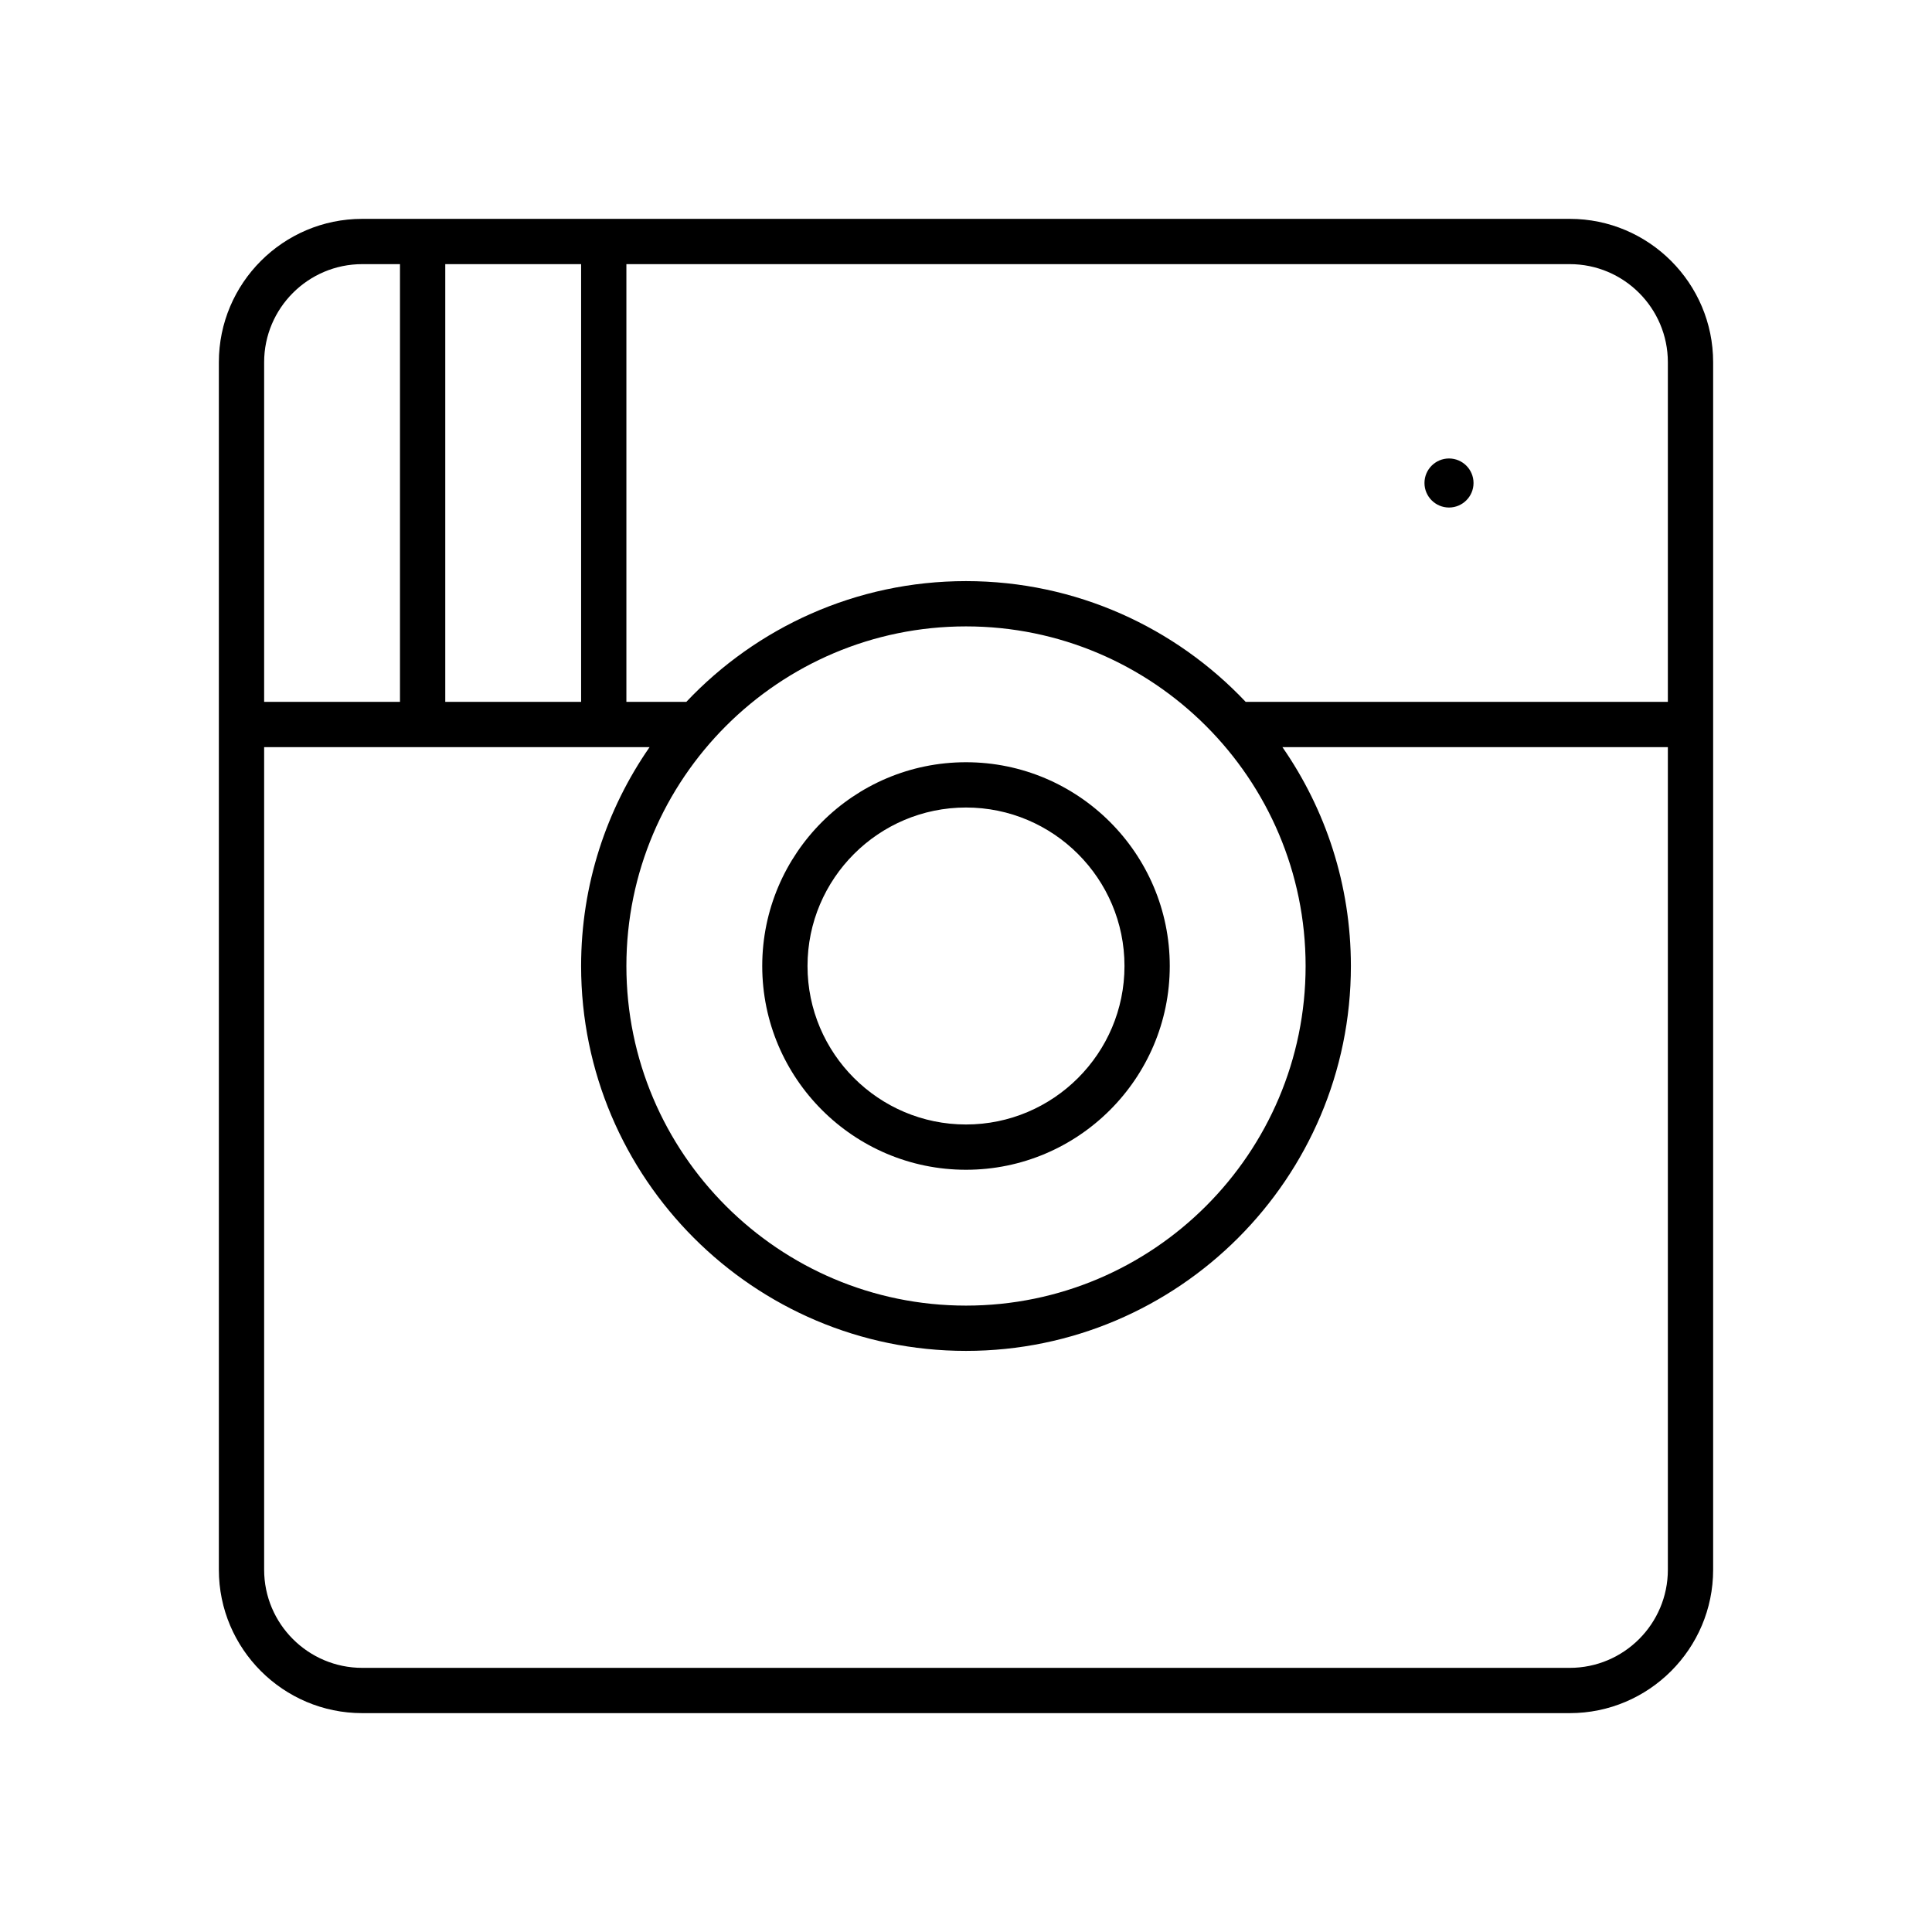
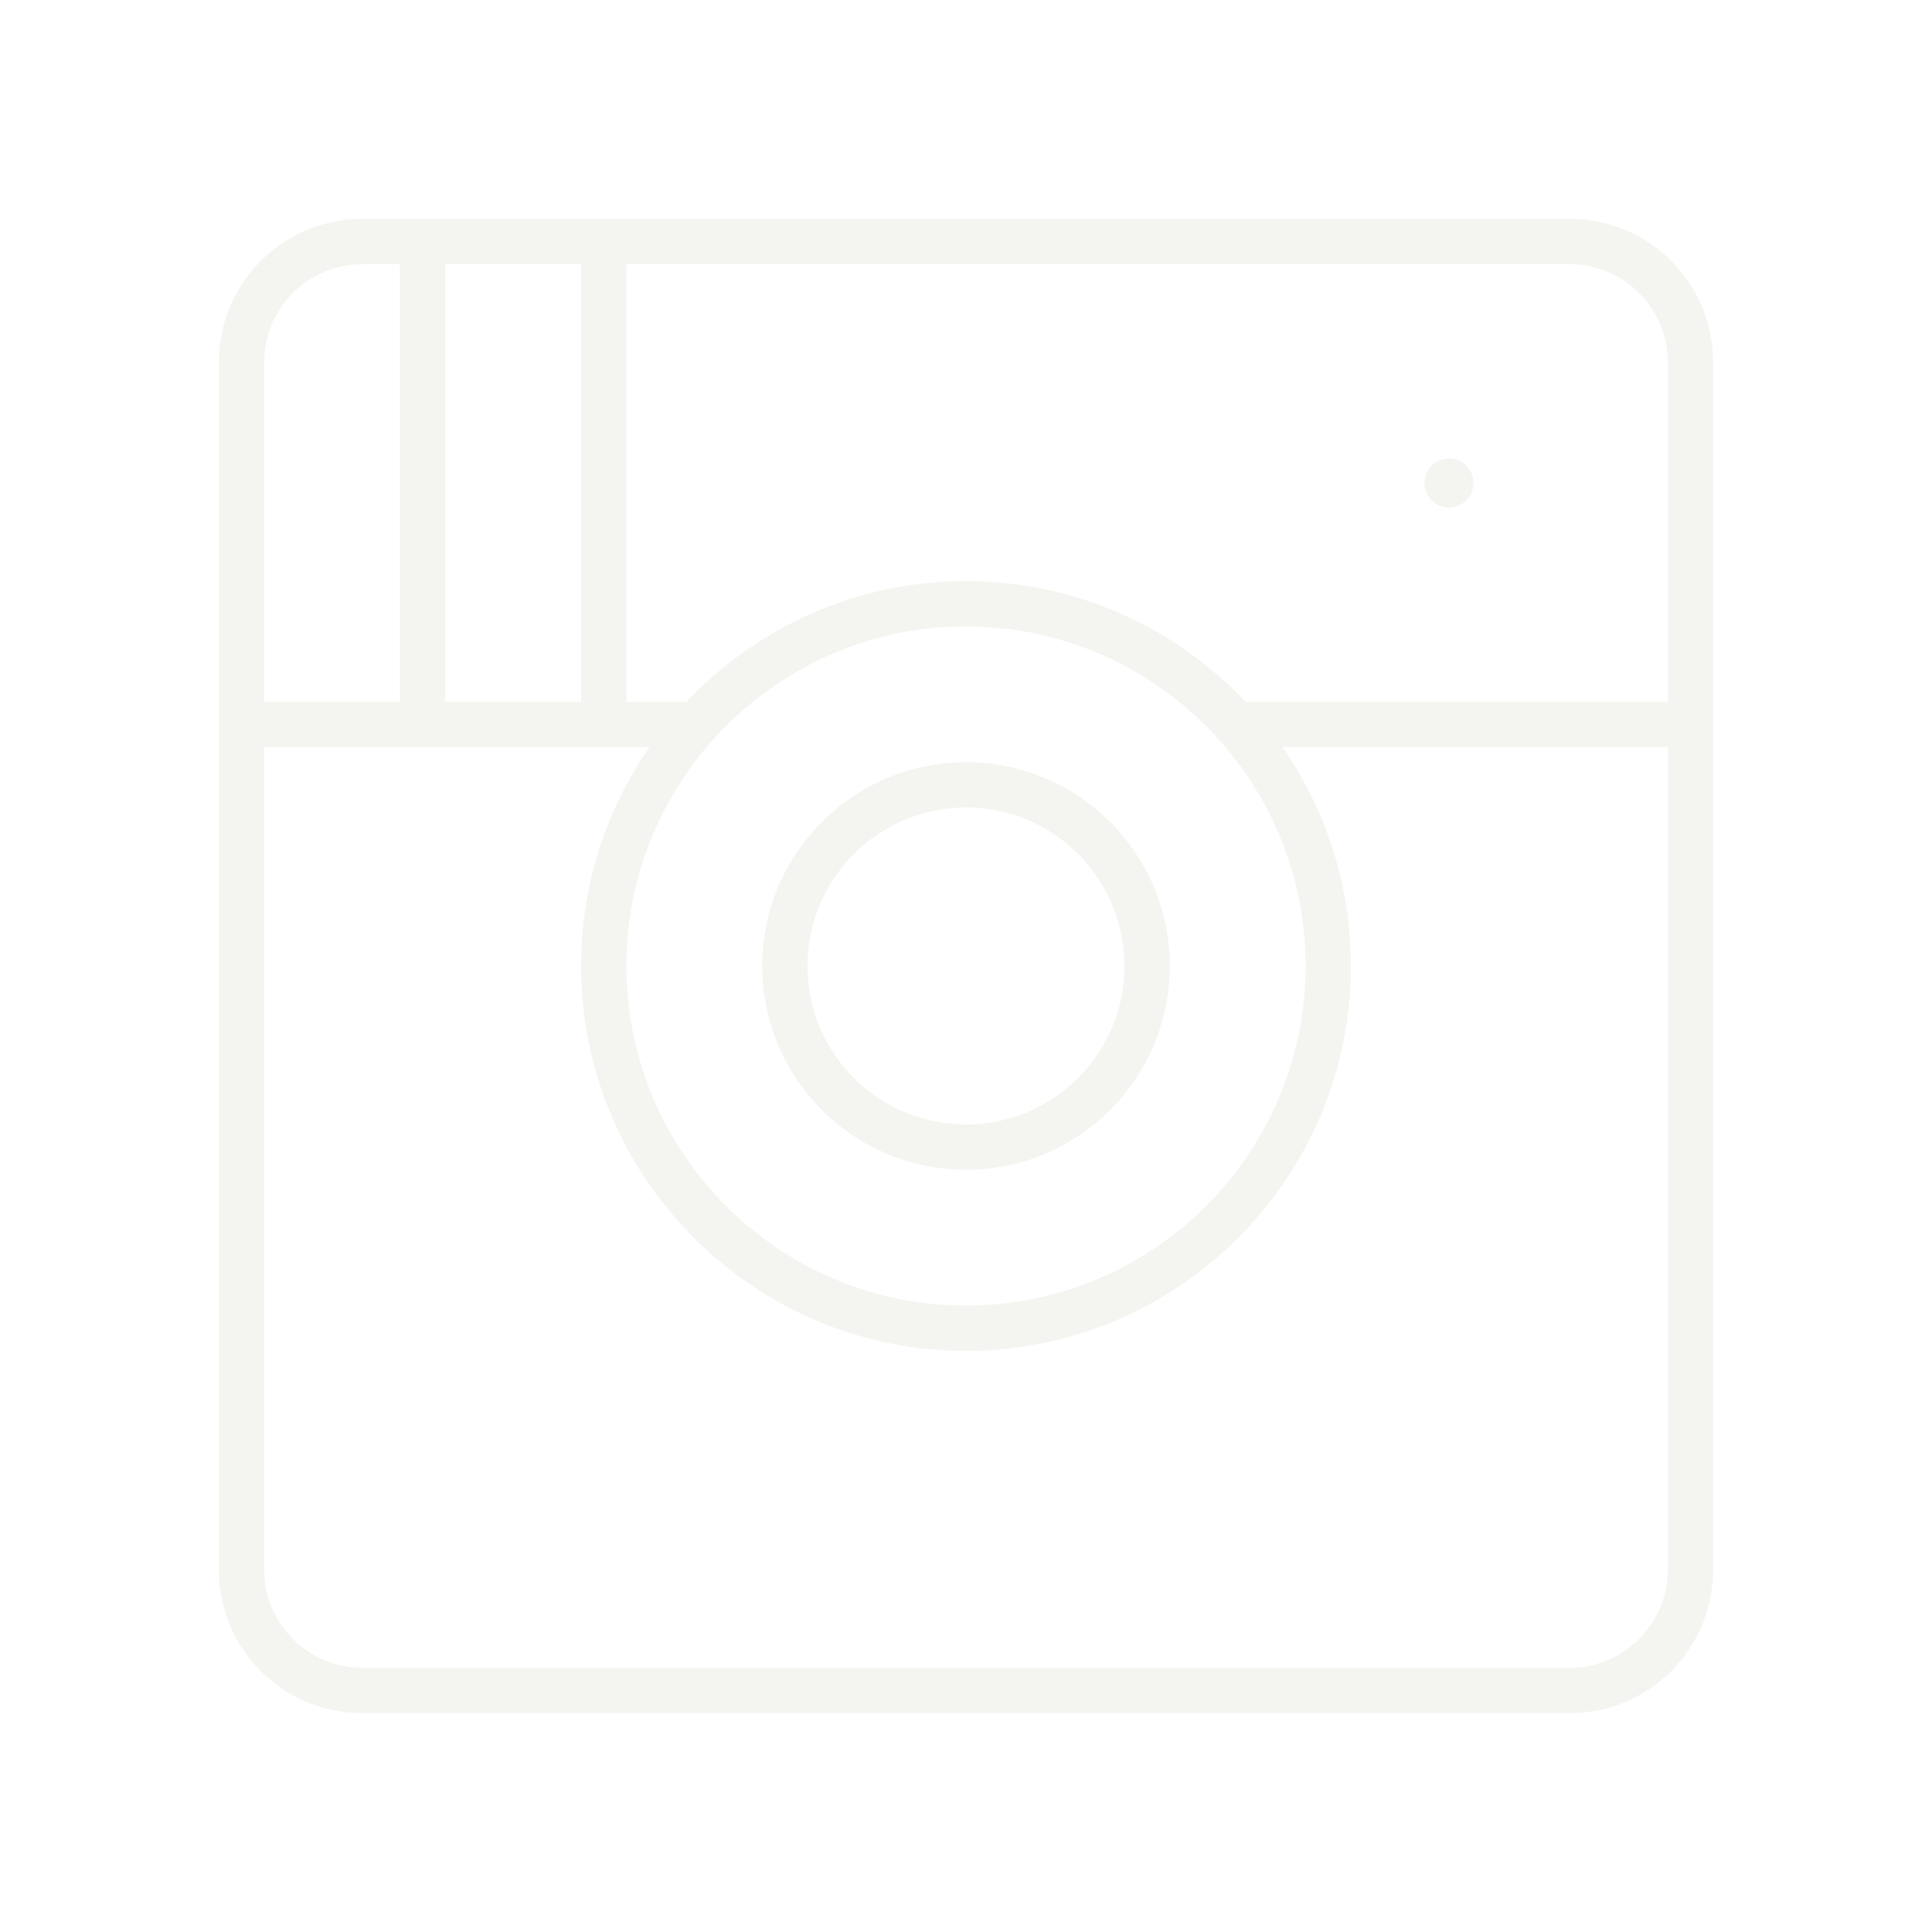
- <svg xmlns="http://www.w3.org/2000/svg" enable-background="new 0 0 512 512" height="512px" version="1.1" viewBox="0 0 512 512" width="512px" xml:space="preserve">
-   <g id="Ebene_3" />
-   <g id="Ebene_1" />
+ <svg xmlns="http://www.w3.org/2000/svg" version="1.1" id="Layer_1" x="0px" y="0px" viewBox="0 0 512 512" style="enable-background:new 0 0 512 512;" xml:space="preserve">
+   <style type="text/css">
+ 	.st0{fill:#F4F4F0;}
+ </style>
+   <g id="Ebene_3">
+ </g>
+   <g id="Ebene_1">
+ </g>
  <g id="Ebene_2">
    <g>
-       <path d="M384,134.5c3.584,0,6.5-2.916,6.5-6.5s-2.916-6.5-6.5-6.5s-6.5,2.916-6.5,6.5S380.416,134.5,384,134.5z" />
-       <path d="M416,58H96c-20.953,0-38,17.047-38,38v320c0,20.953,17.047,38,38,38h320c20.953,0,38-17.047,38-38V96    C454,75.047,436.953,58,416,58z M442,96v90H330.117c-18.607-19.691-44.95-32-74.117-32s-55.51,12.309-74.117,32H166V70h250    C430.337,70,442,81.664,442,96z M256,166c49.626,0,90,40.374,90,90s-40.374,90-90,90s-90-40.374-90-90S206.374,166,256,166z     M118,186V70h36v116H118z M96,70h10v116H70V96C70,81.664,81.663,70,96,70z M416,442H96c-14.337,0-26-11.664-26-26V198h102.145    C160.712,214.479,154,234.469,154,256c0,56.243,45.757,102,102,102s102-45.757,102-102c0-21.531-6.712-41.521-18.145-58H442v218    C442,430.336,430.337,442,416,442z" />
-       <path d="M256,310c29.775,0,54-24.224,54-54s-24.225-54-54-54s-54,24.224-54,54S226.225,310,256,310z M256,214    c23.159,0,42,18.841,42,42s-18.841,42-42,42s-42-18.841-42-42S232.841,214,256,214z" />
+       <path class="st0" d="M384,134.5c3.6,0,6.5-2.9,6.5-6.5s-2.9-6.5-6.5-6.5s-6.5,2.9-6.5,6.5S380.4,134.5,384,134.5z" />
+       <path class="st0" d="M416,58H96c-21,0-38,17-38,38v320c0,21,17,38,38,38h320c21,0,38-17,38-38V96C454,75,437,58,416,58z M442,96    v90H330.1c-18.6-19.7-45-32-74.1-32s-55.5,12.3-74.1,32H166V70h250C430.3,70,442,81.7,442,96z M256,166c49.6,0,90,40.4,90,90    s-40.4,90-90,90s-90-40.4-90-90S206.4,166,256,166z M118,186V70h36v116H118z M96,70h10v116H70V96C70,81.7,81.7,70,96,70z M416,442    H96c-14.3,0-26-11.7-26-26V198h102.1c-11.4,16.5-18.1,36.5-18.1,58c0,56.2,45.8,102,102,102s102-45.8,102-102    c0-21.5-6.7-41.5-18.1-58H442v218C442,430.3,430.3,442,416,442z" />
+       <path class="st0" d="M256,310c29.8,0,54-24.2,54-54s-24.2-54-54-54s-54,24.2-54,54S226.2,310,256,310z M256,214    c23.2,0,42,18.8,42,42s-18.8,42-42,42s-42-18.8-42-42S232.8,214,256,214z" />
    </g>
  </g>
</svg>
